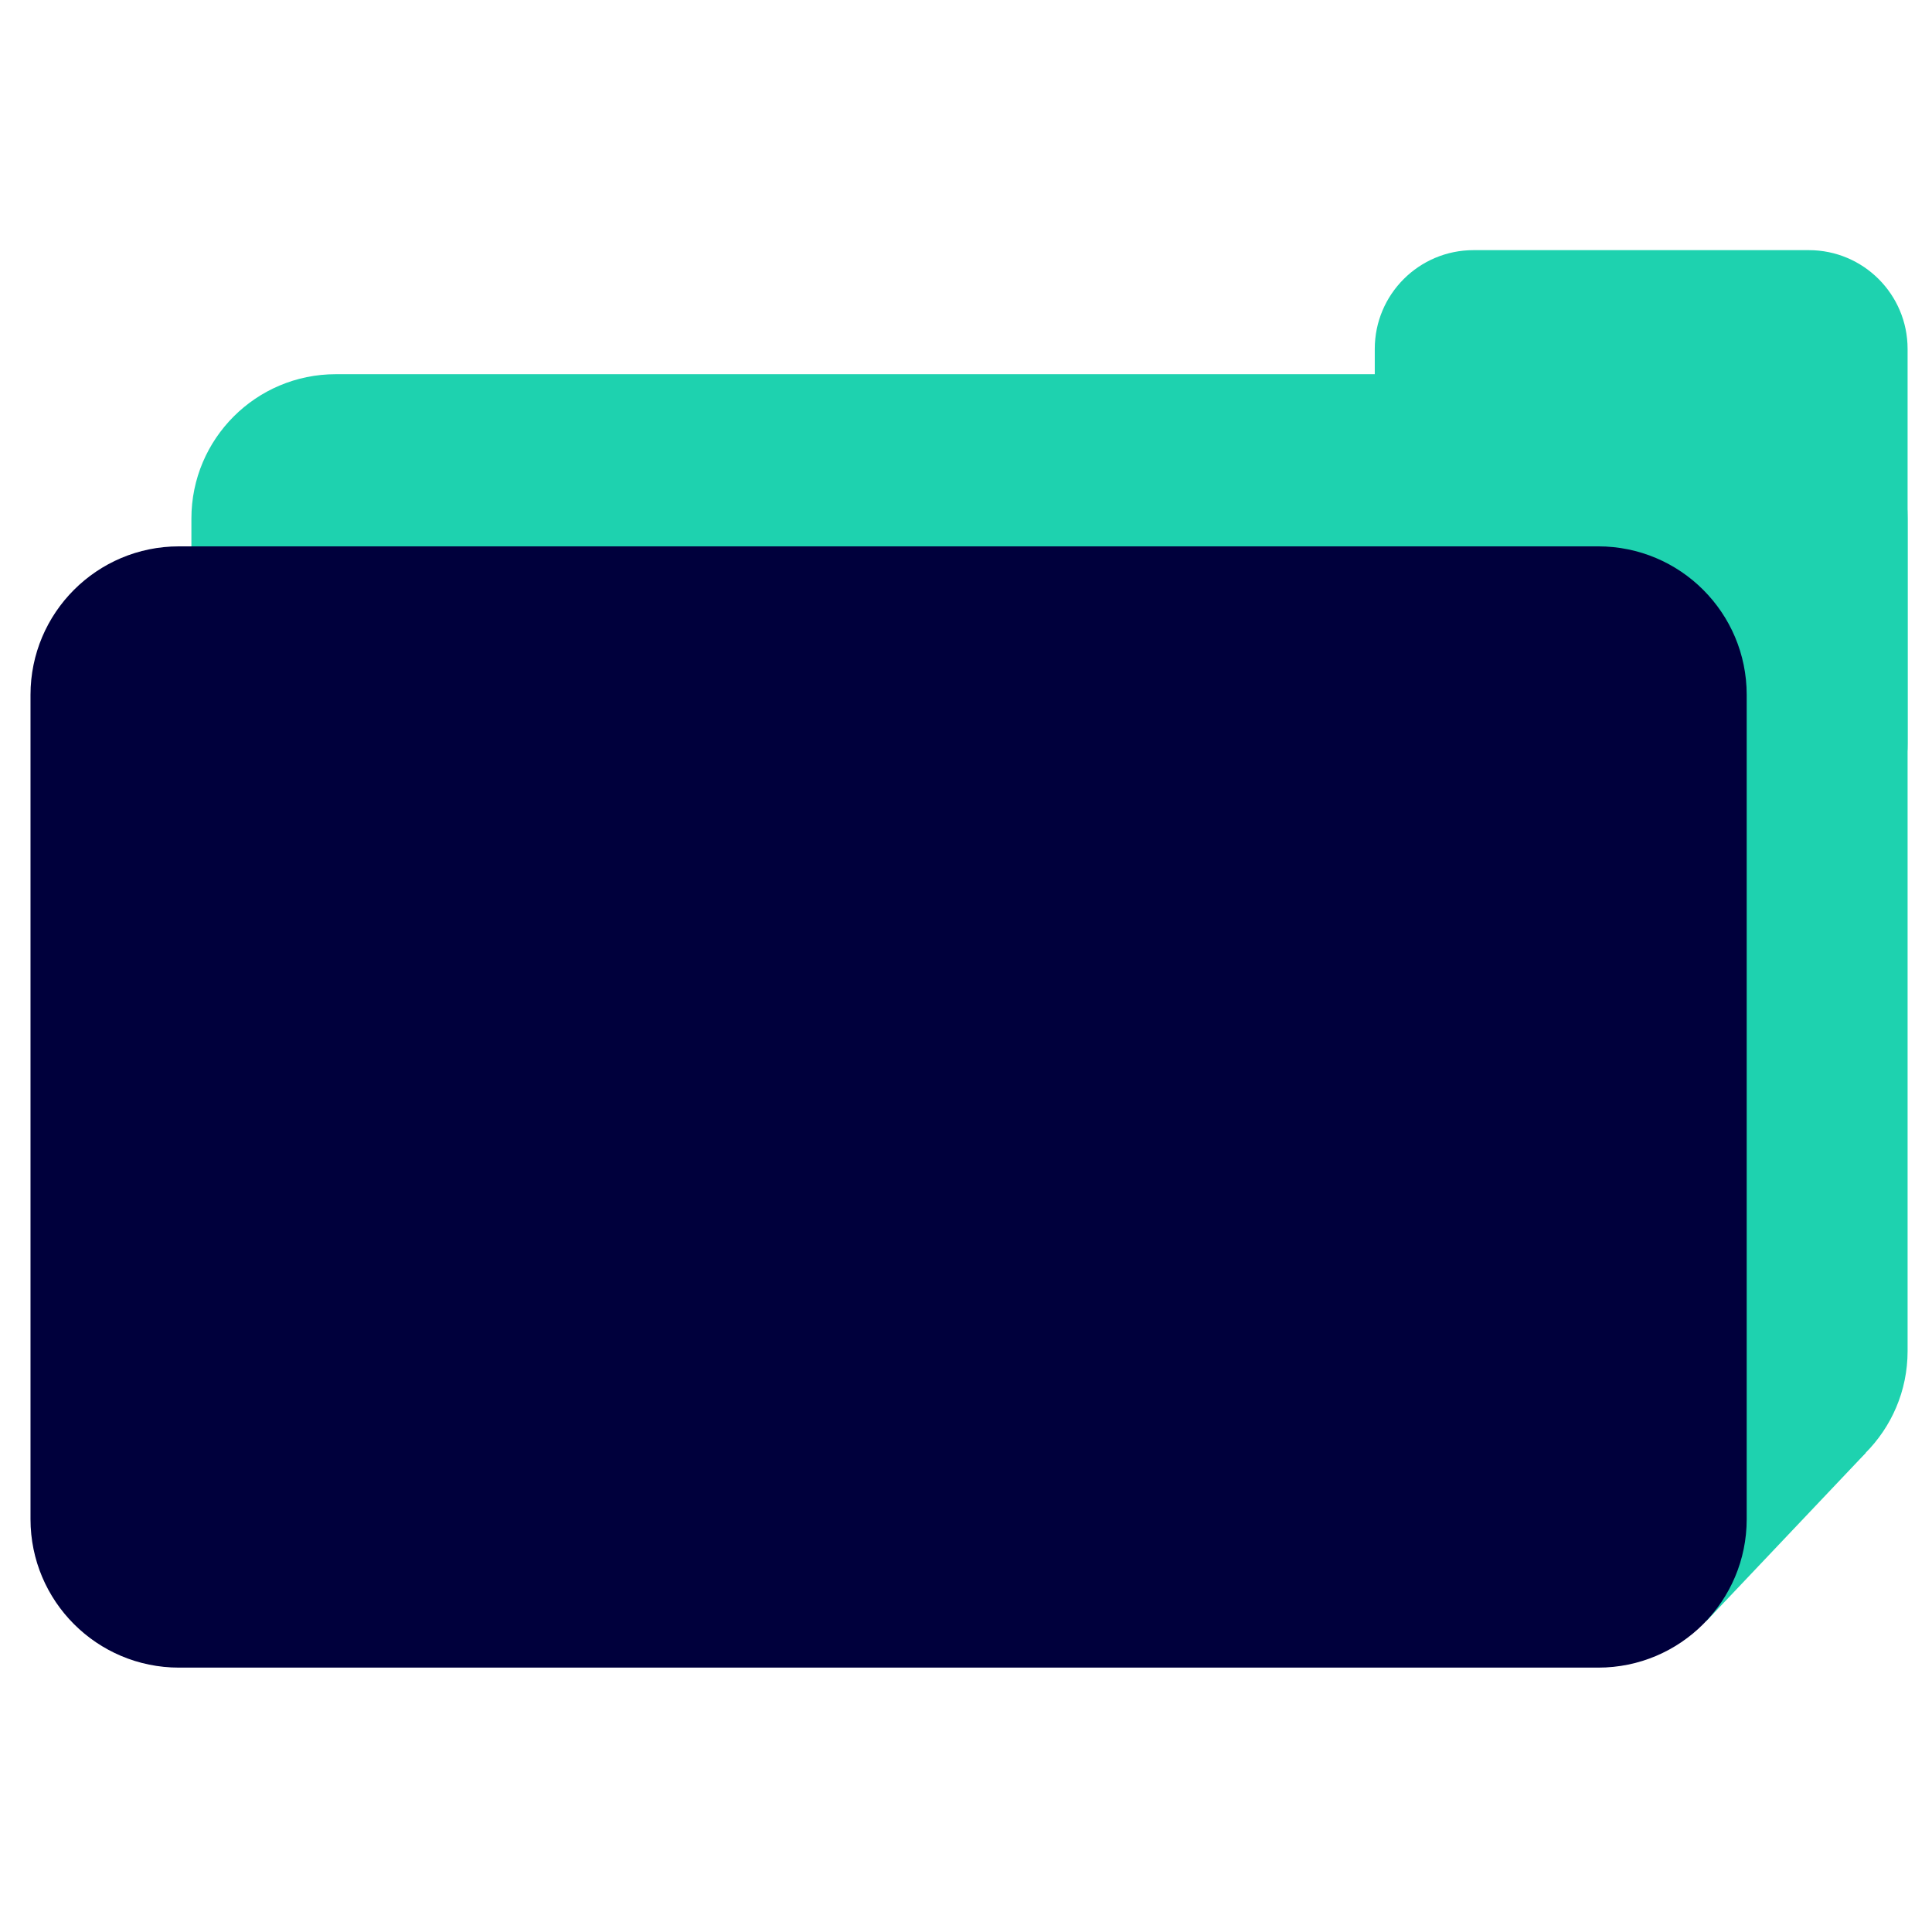
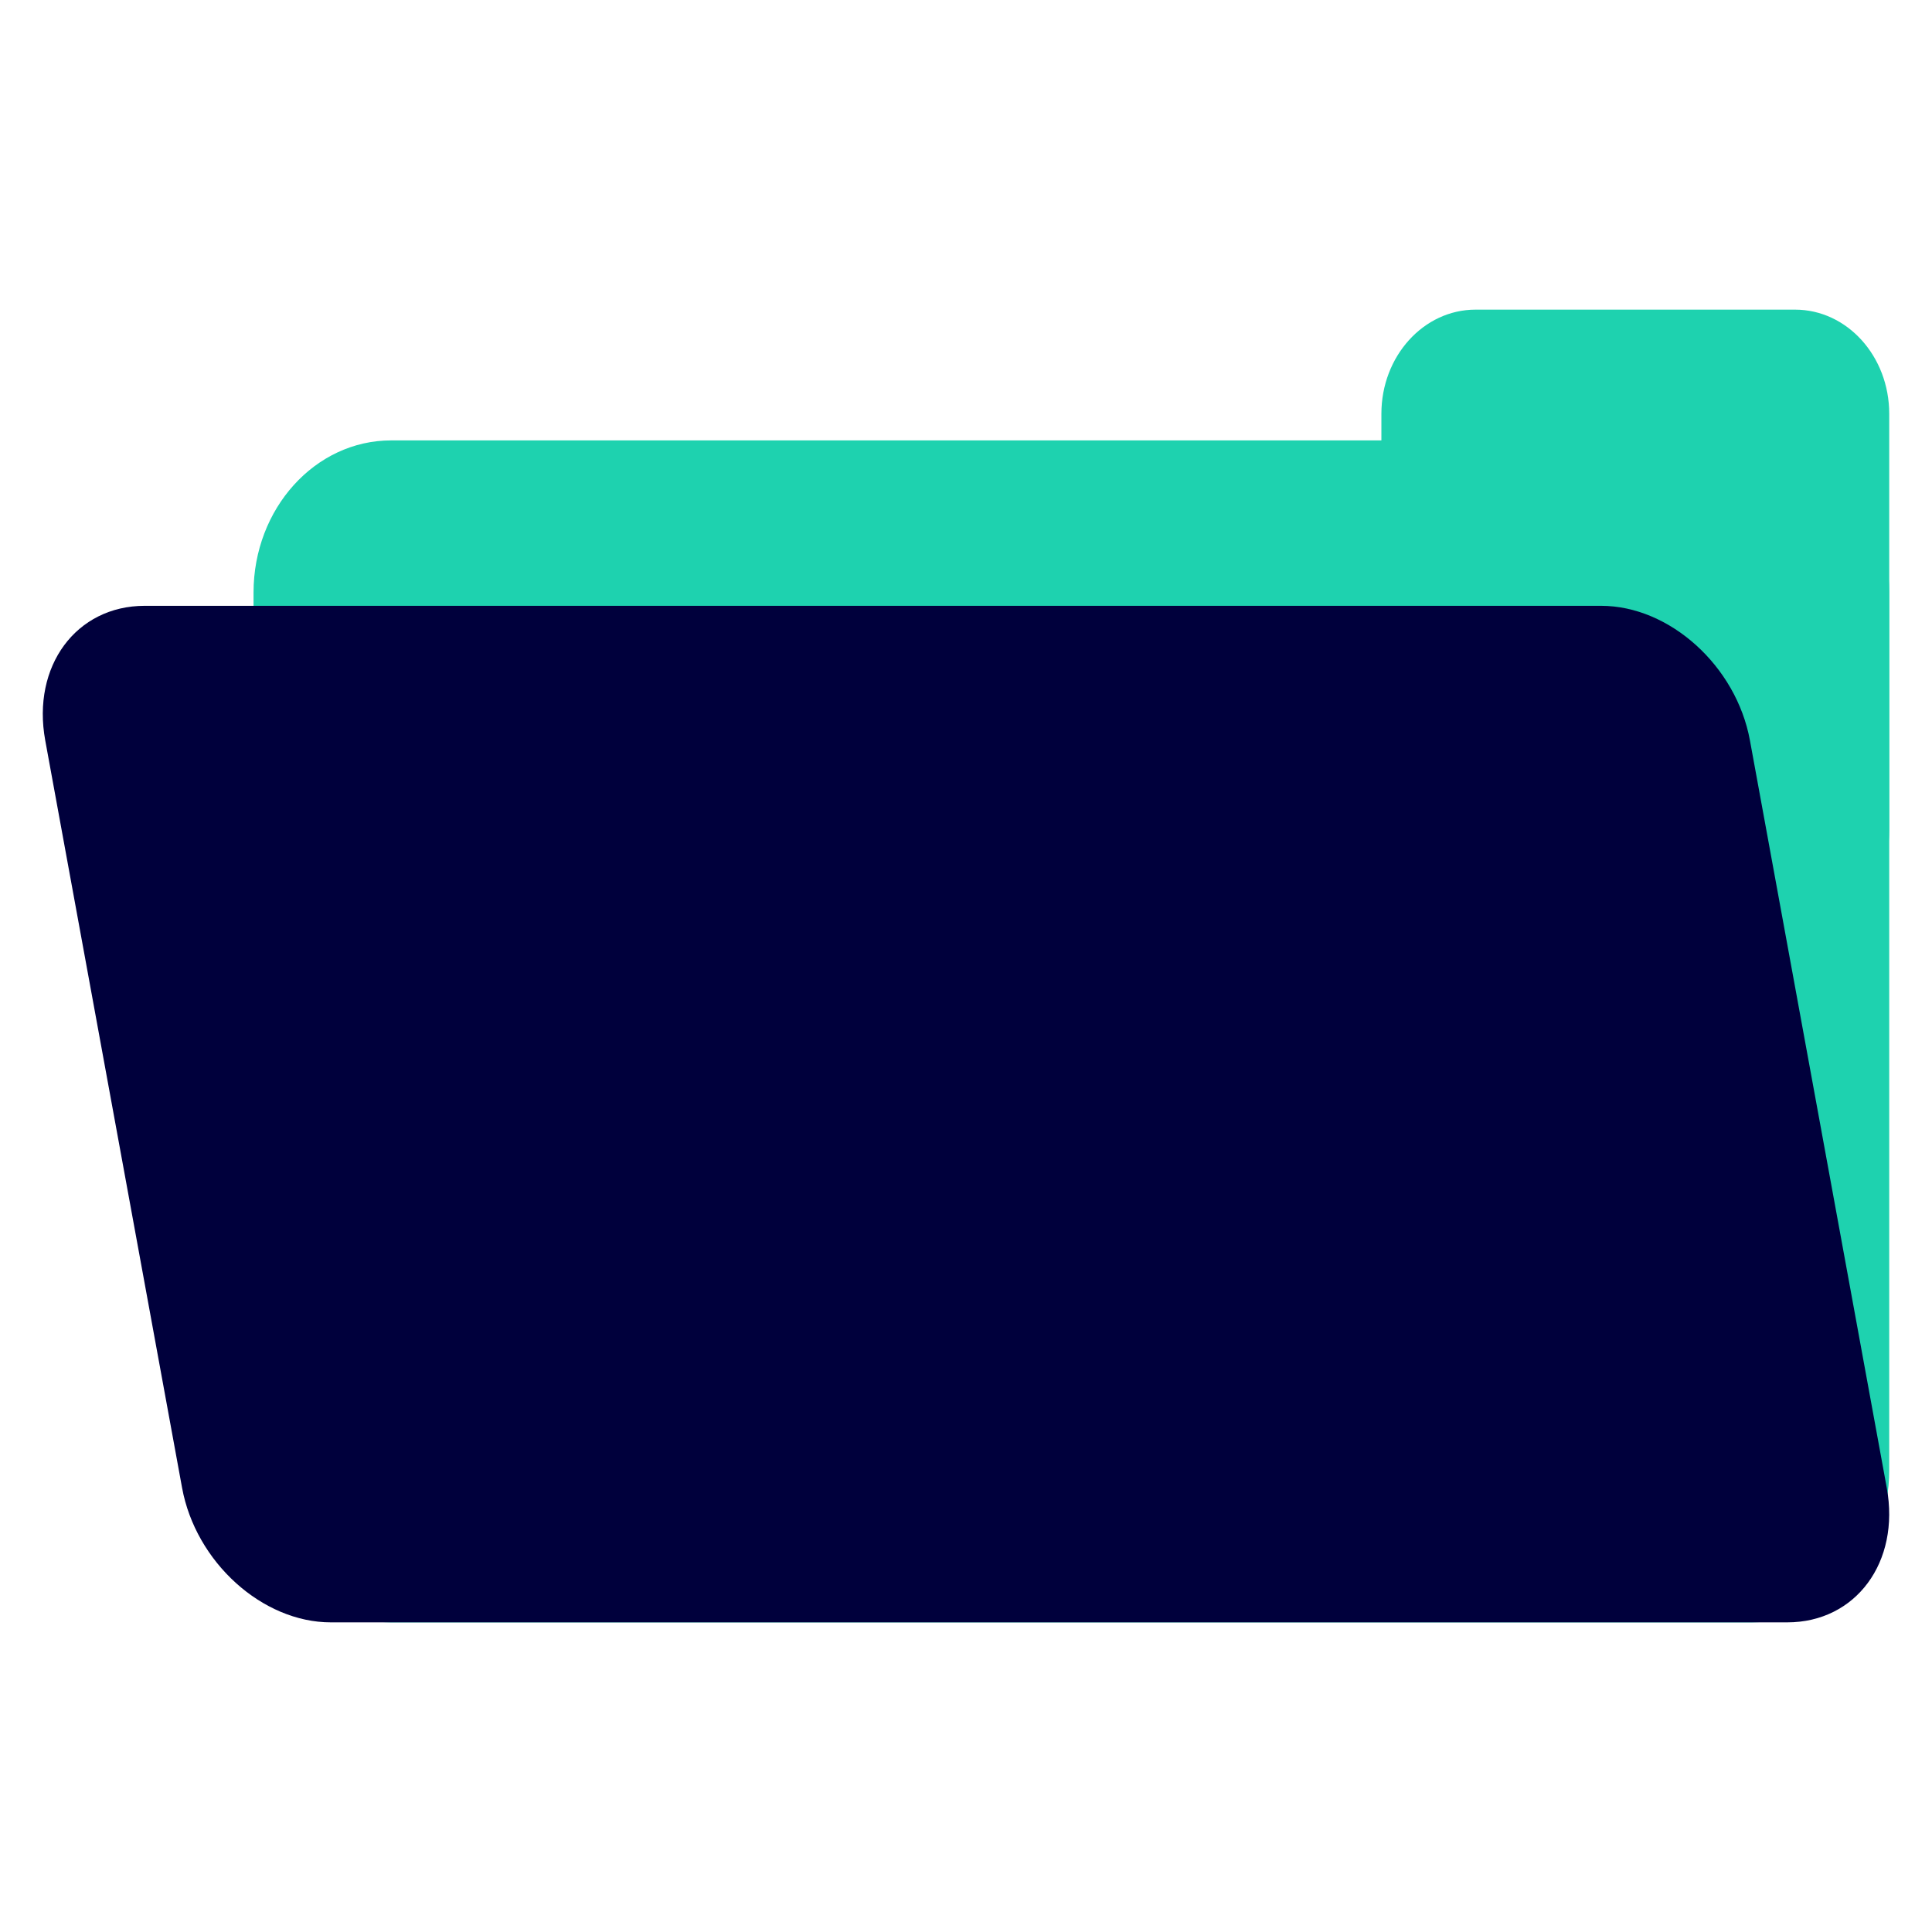
<svg xmlns="http://www.w3.org/2000/svg" width="512" height="512" viewBox="0 0 512 512" version="1.1" id="svg1" xml:space="preserve">
  <defs id="defs1" />
-   <g id="layer2" />
  <style type="text/css" id="style1">
	.st0{fill:#00003C;}
	.st1{fill:#64648C;}
	.st2{fill:#1ED2AF;}
</style>
-   <g id="g14">
+   <g id="g14" transform="matrix(0.9530902,0,0,1.054136,18.84614,12.17705)">
    <rect style="fill:#1ed2af;fill-opacity:1;stroke-width:1.599" id="rect14" width="141.204" height="157.001" x="364.328" y="66.291" ry="26.178" />
-     <path style="fill:#1ed2af;fill-opacity:1" d="m 494.445,385.033 -42.311,44.648 v -44.872 z" id="path15" />
-     <rect style="fill:#1ed2af;stroke-width:1.07;fill-opacity:1" id="rect13" width="454.81" height="297.146" x="50.723" y="99.166" ry="38.265" />
-     <rect style="fill:#00003c;stroke-width:1.07;fill-opacity:1" id="rect12" width="454.81" height="297.146" x="8.084" y="144.791" ry="39.343" />
+     <path style="display:none;fill:#1ed2af;fill-opacity:1" d="m 494.445,385.033 -42.311,44.648 v -44.872 z" id="path15" />
+     <rect style="fill:#1ed2af;fill-opacity:1;stroke-width:1.07" id="rect13" width="454.81" height="297.146" x="50.723" y="99.166" ry="38.265" />
+     <rect style="fill:#00003c;fill-opacity:1;stroke-width:1.023" id="rect12" width="473.996" height="260.748" x="-42.547" y="143.607" ry="34.524" transform="matrix(1,0,0.1984637,0.9801082,0,0)" />
  </g>
</svg>
